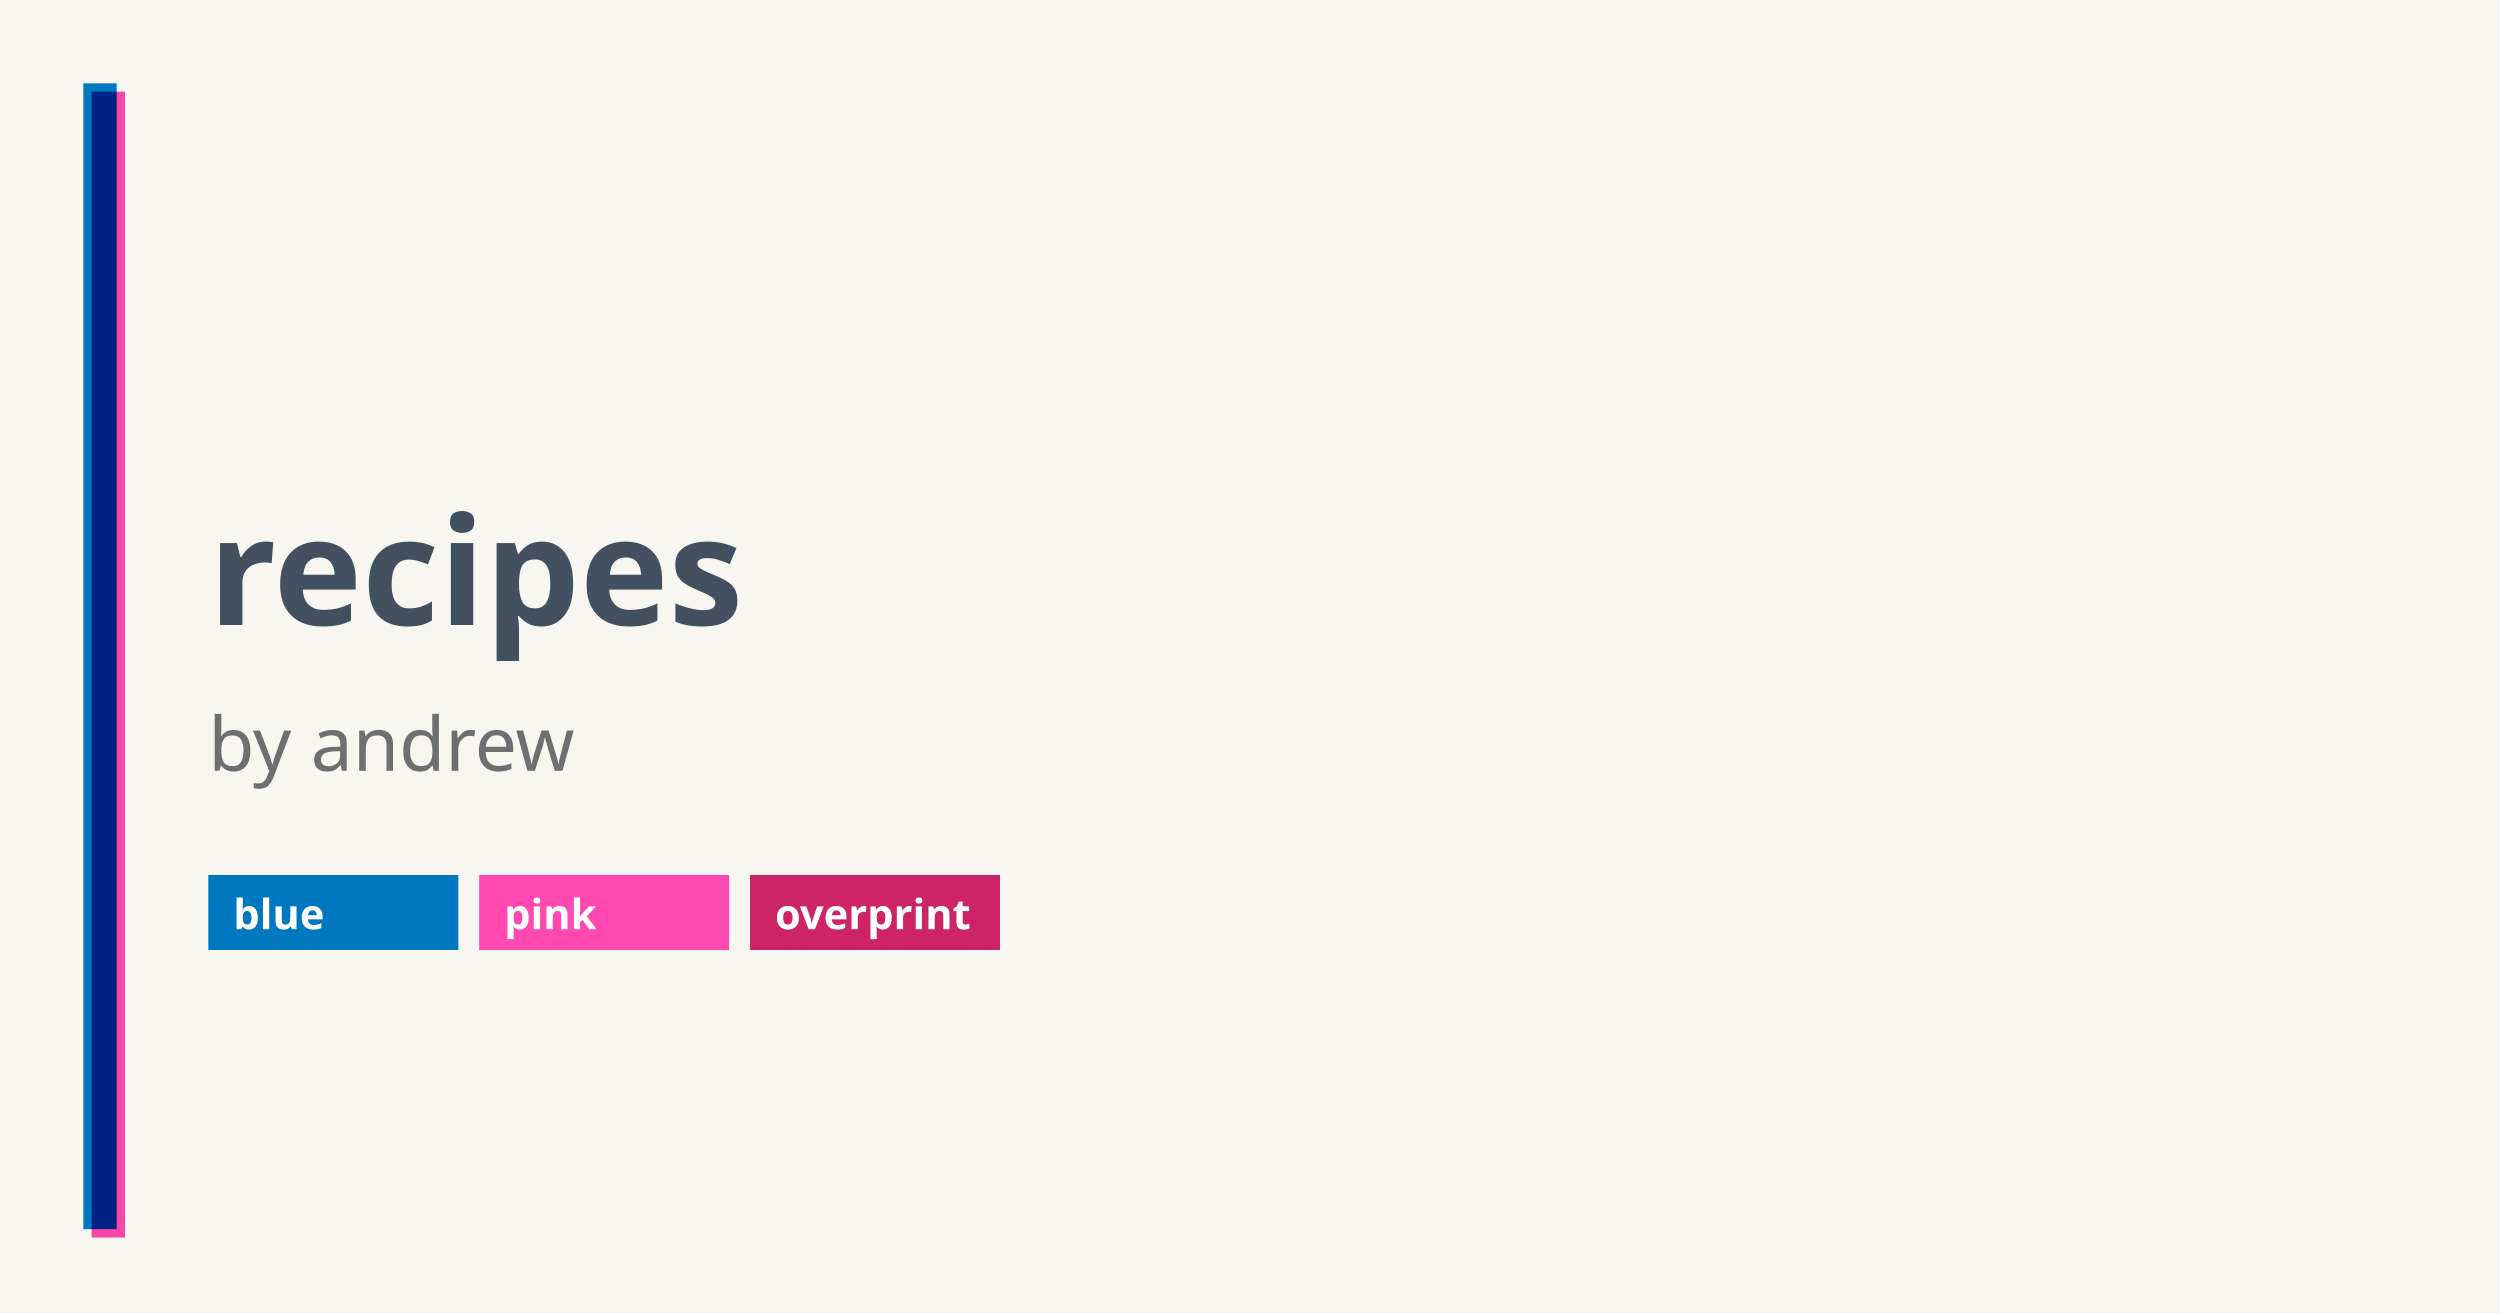
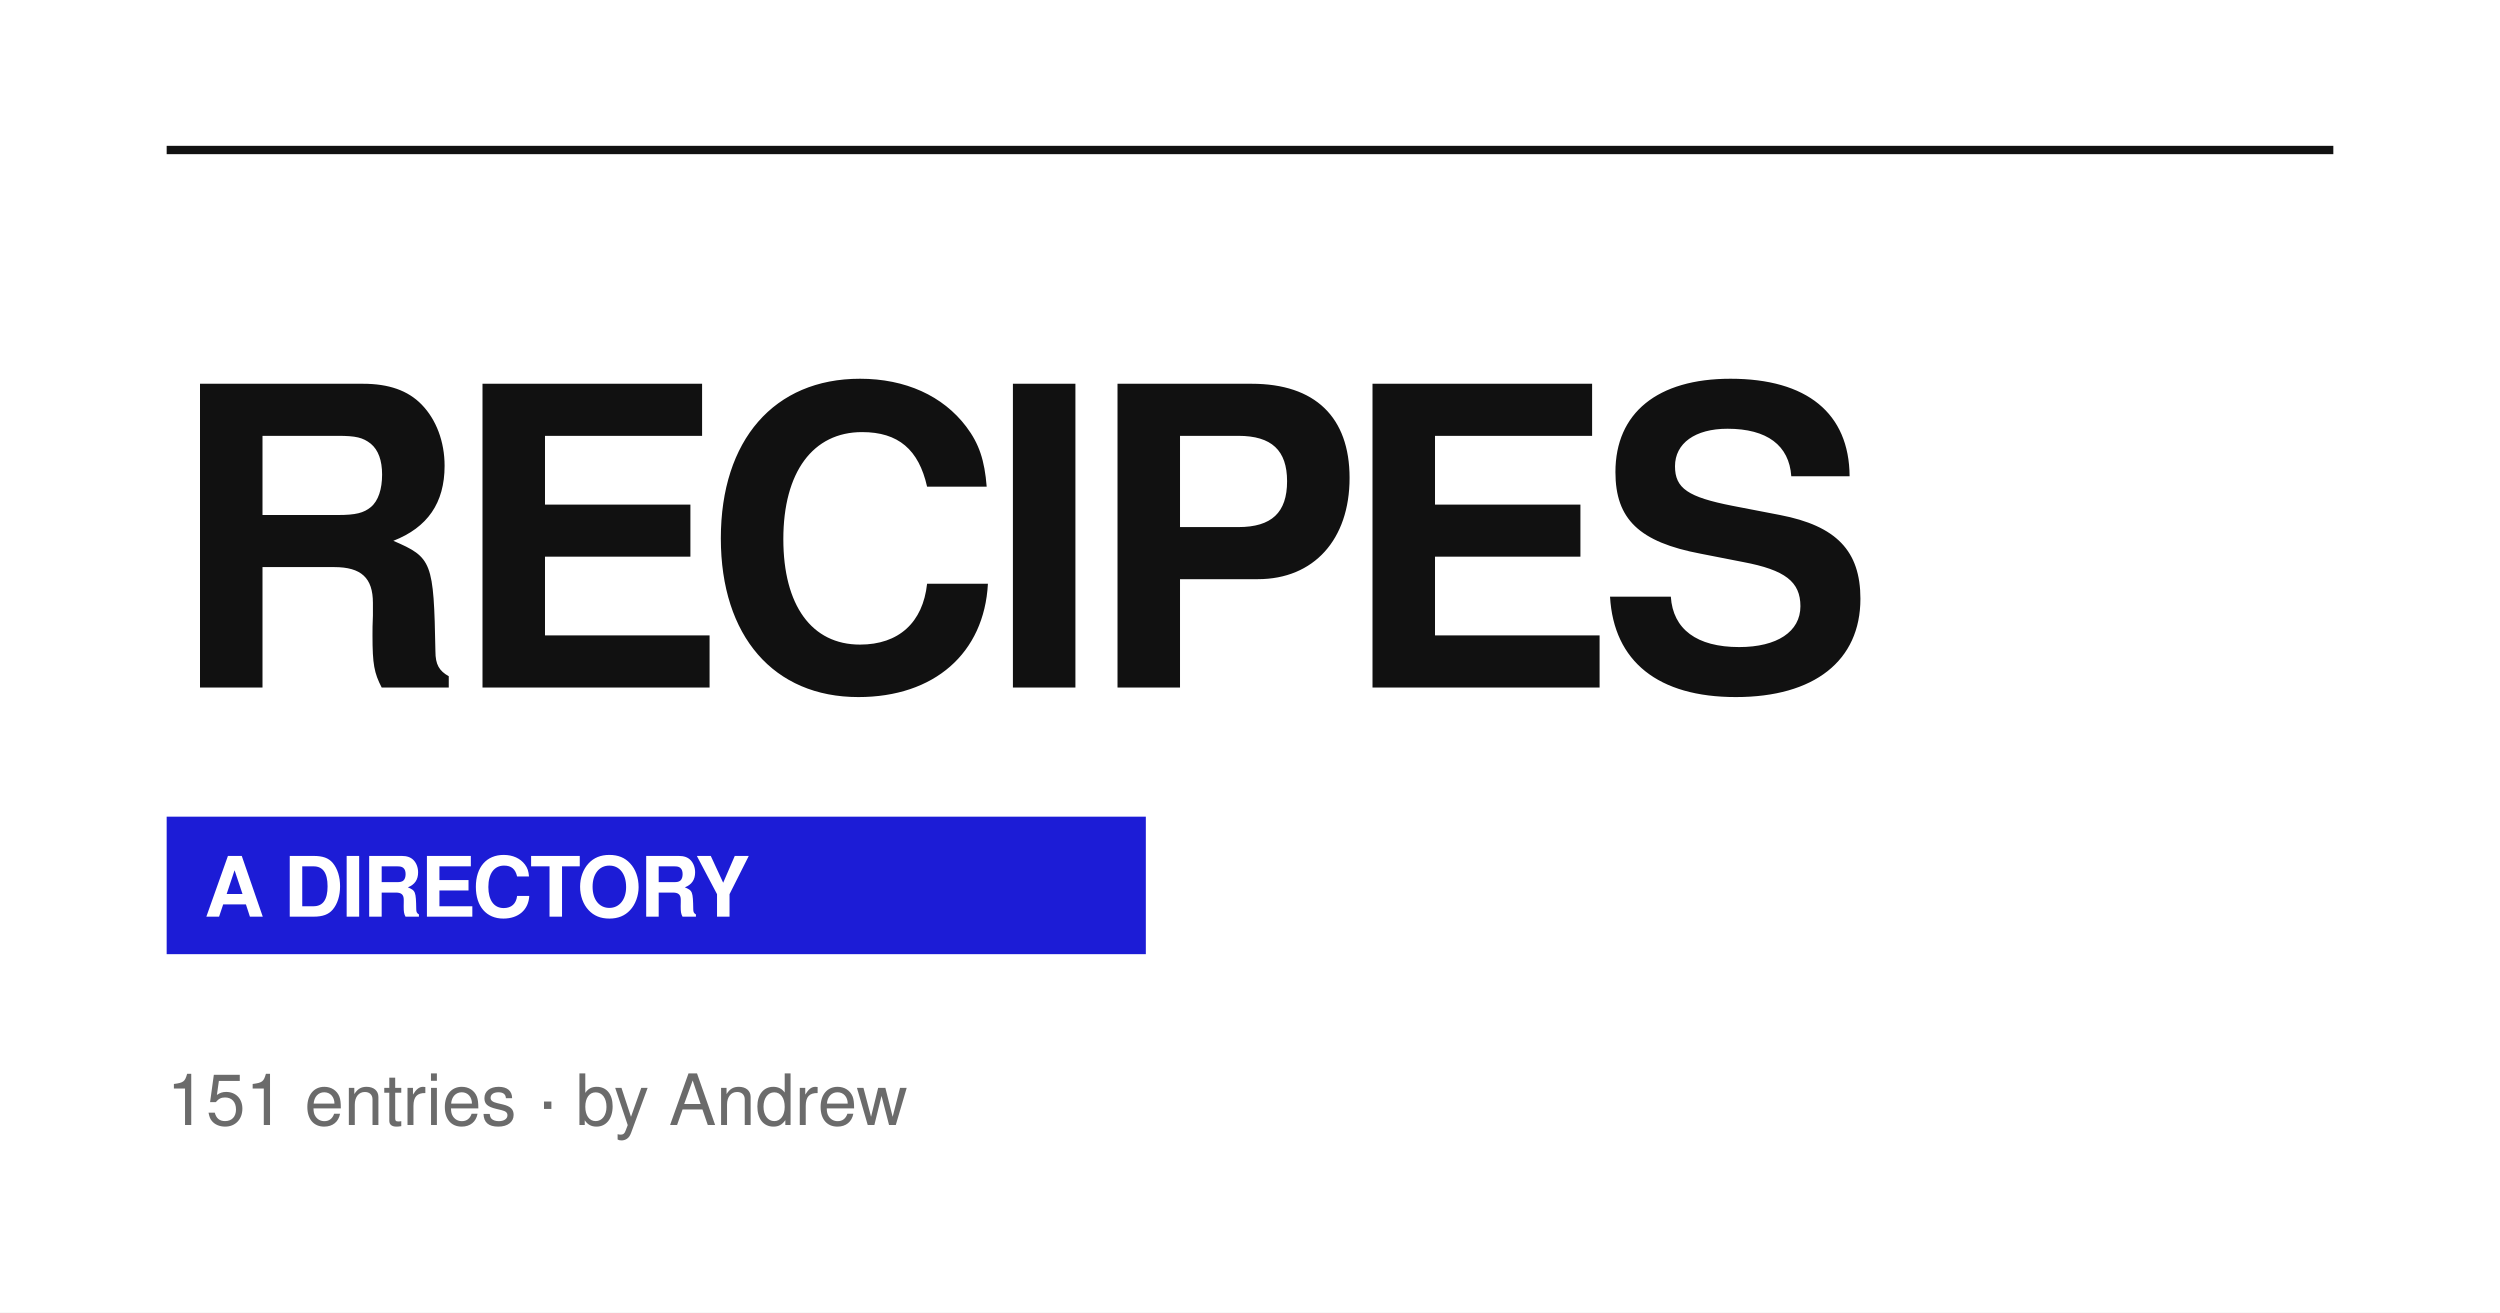
<svg xmlns="http://www.w3.org/2000/svg" viewBox="0 0 1200 630" width="1200" height="630">
-   <rect width="1200" height="630" fill="#f8f6f1" />
-   <rect x="40" y="40" width="16" height="550" fill="#0078bf" />
-   <rect x="44" y="44" width="16" height="550" fill="#ff48b0" style="mix-blend-mode:multiply" />
-   <text x="100" y="300" font-family="sans-serif" font-weight="600" font-size="72" fill="#435060">recipes</text>
-   <text x="100" y="370" font-family="sans-serif" font-weight="400" font-size="36" fill="#6e6f70">by andrew</text>
-   <rect x="100" y="420" width="120" height="36" rx="0" fill="#0078bf" />
-   <text x="112" y="446" font-family="sans-serif" font-weight="600" font-size="20" fill="#fff">blue</text>
-   <rect x="230" y="420" width="120" height="36" rx="0" fill="#ff48b0" />
-   <text x="242" y="446" font-family="sans-serif" font-weight="600" font-size="20" fill="#fff">pink</text>
-   <rect x="360" y="420" width="120" height="36" rx="0" fill="#cc2464" />
-   <text x="372" y="446" font-family="sans-serif" font-weight="600" font-size="20" fill="#fff">overprint</text>
+   <rect width="1200" height="630" fill="#ffffff" />
+   <rect x="80" y="70" width="1040" height="4" fill="#111111" />
+   <text x="80" y="330" font-family="Helvetica Neue, Helvetica, Arial, sans-serif" font-weight="700" font-size="200" letter-spacing="-8" fill="#111111">RECIPES</text>
+   <rect x="80" y="392" width="470" height="66" fill="#1c1cd6" />
+   <text x="98" y="440" font-family="Helvetica Neue, Helvetica, Arial, sans-serif" font-weight="700" font-size="40" letter-spacing="-1" fill="#ffffff">A DIRECTORY</text>
+   <text x="80" y="540" font-family="Helvetica Neue, Helvetica, Arial, sans-serif" font-weight="400" font-size="34" fill="#6b6b6b">151 entries · by Andrew</text>
</svg>
